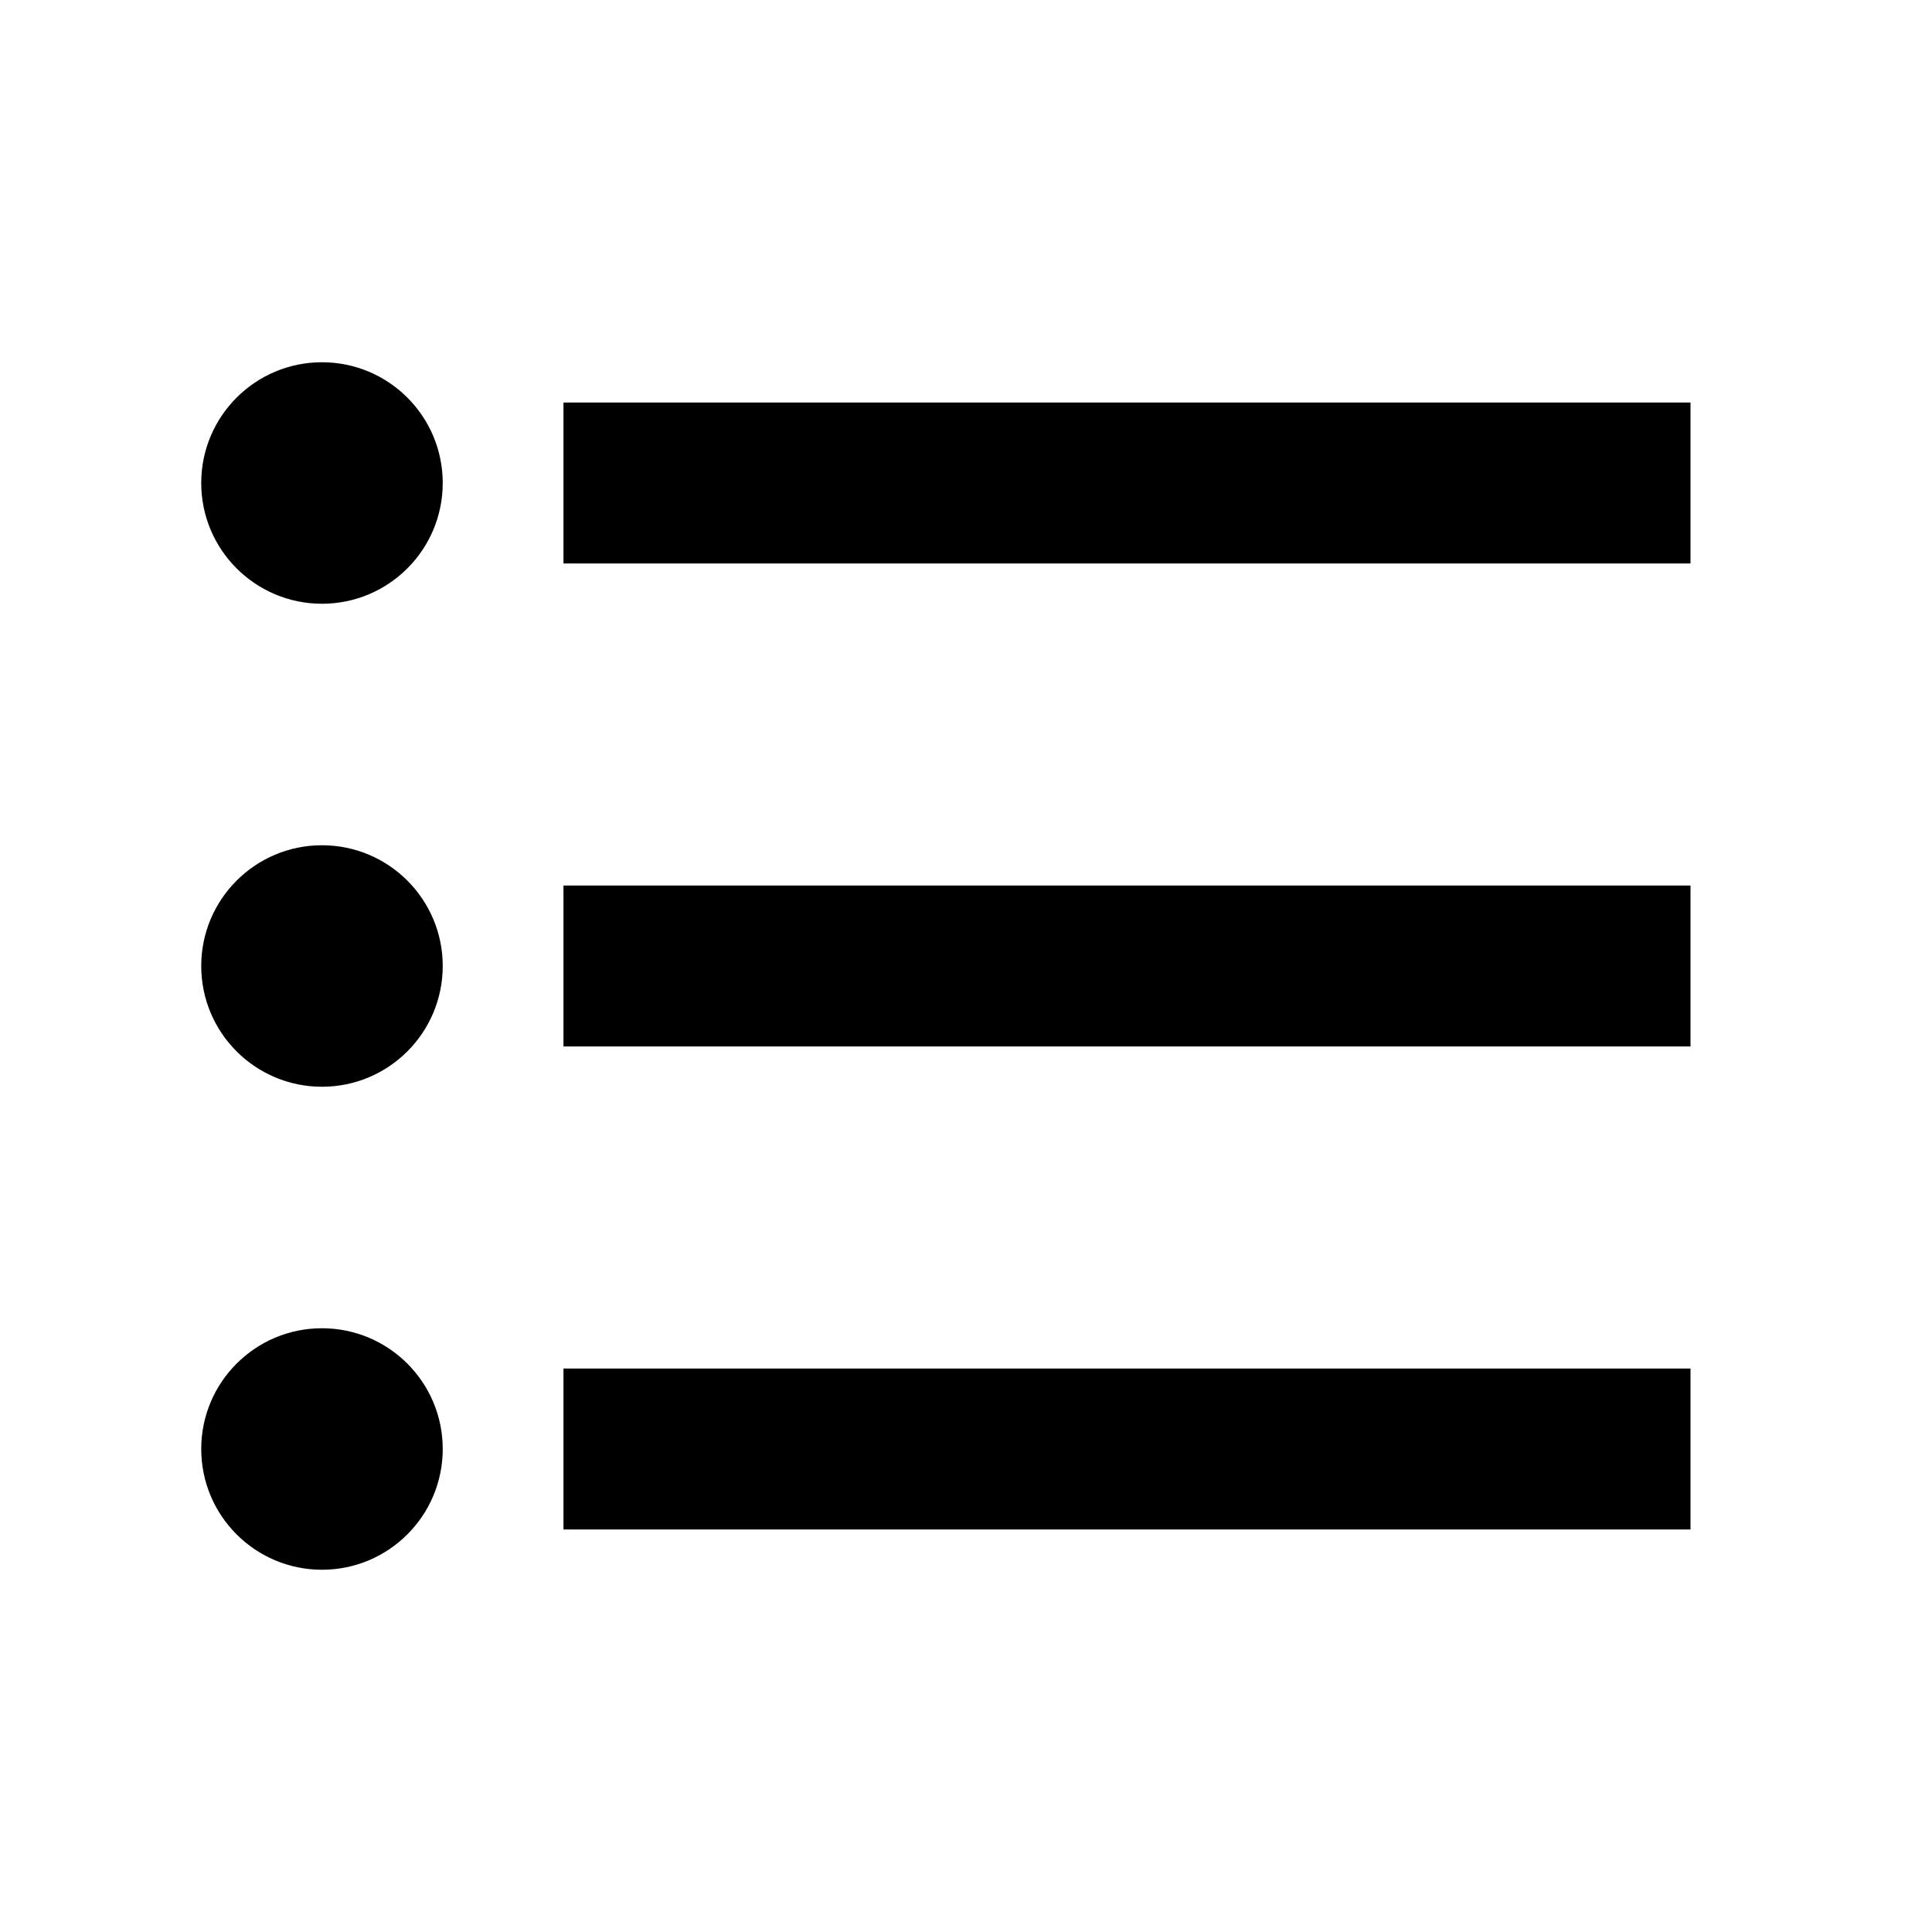
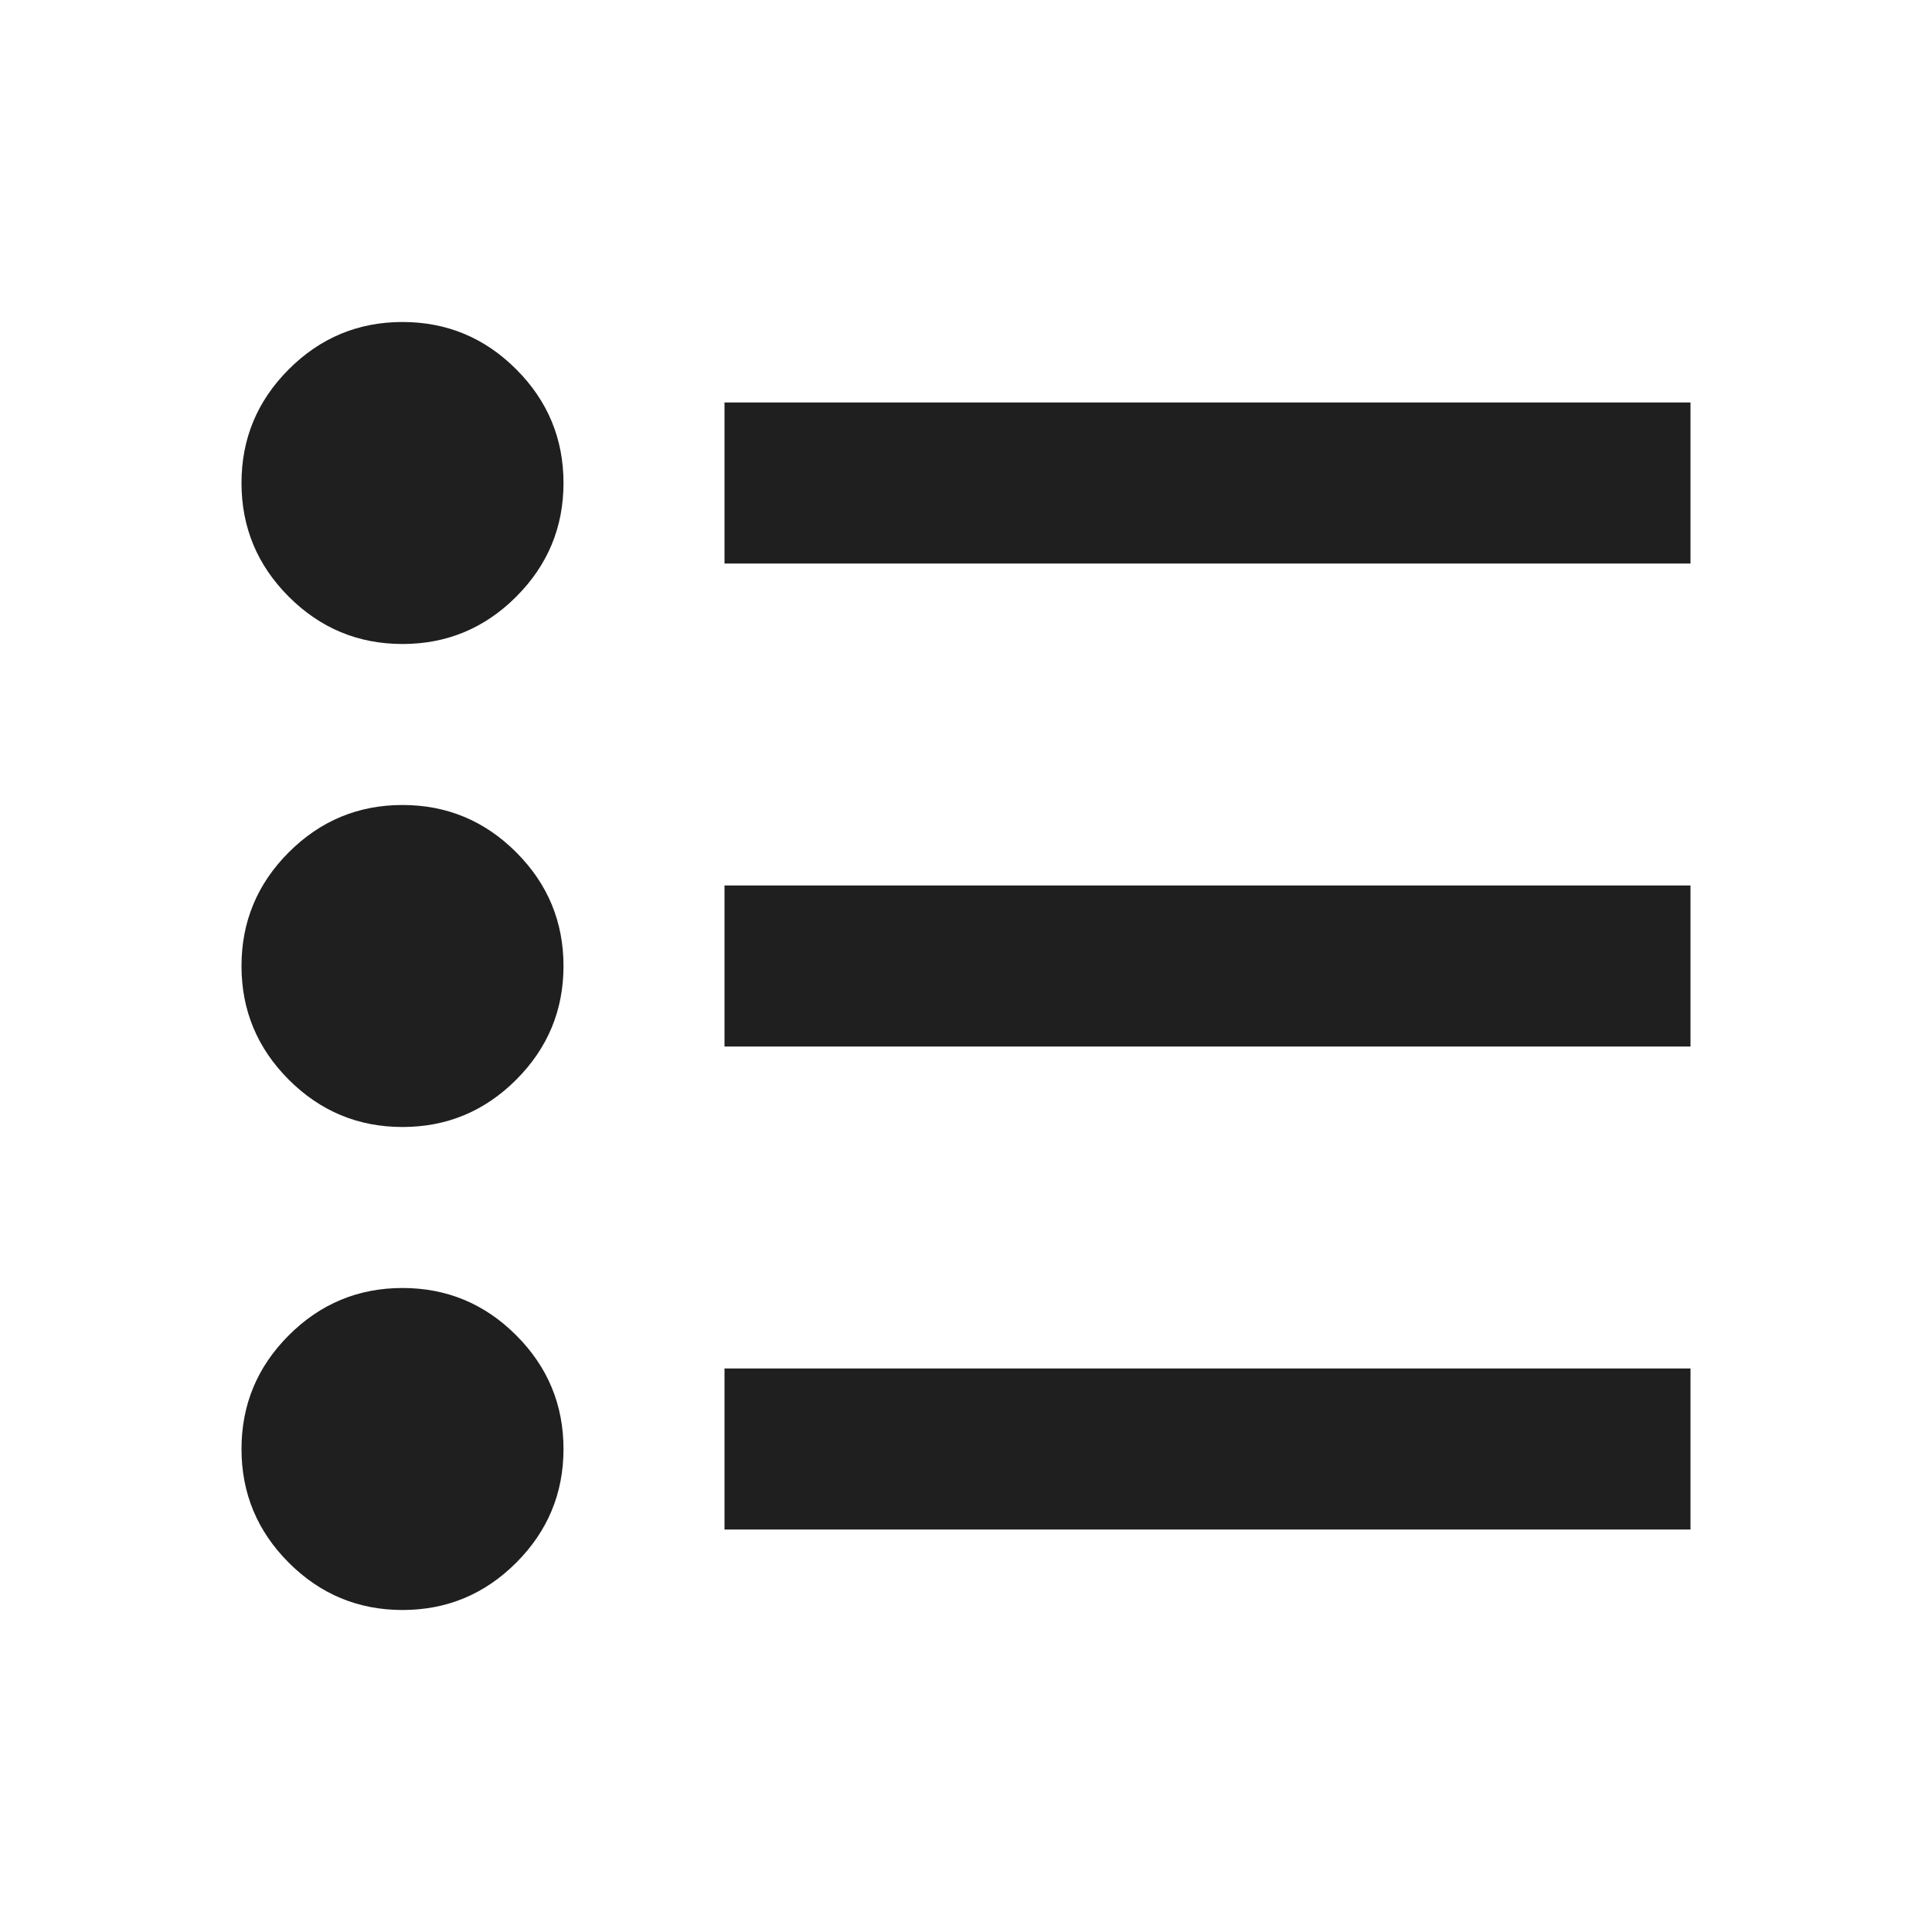
- <svg xmlns="http://www.w3.org/2000/svg" viewBox="0 0 32 32">
-   <path d="M9.333,6.667H28V9.333H9.333V6.667M9.333,17.333V14.667H28V17.333H9.333M5.333,6A2,2 0,0,1 7.333,8A2,2 0,0,1 5.333,10A2,2 0,0,1 3.333,8A2,2 0,0,1 5.333,6M5.333,14A2,2 0,0,1 7.333,16A2,2 0,0,1 5.333,18A2,2 0,0,1 3.333,16A2,2 0,0,1 5.333,14M9.333,25.333V22.667H28V25.333H9.333M5.333,22A2,2 0,0,1 7.333,24A2,2 0,0,1 5.333,26A2,2 0,0,1 3.333,24A2,2 0,0,1 5.333,22Z" />
+ <svg xmlns="http://www.w3.org/2000/svg" height="24px" viewBox="0 -960 960 960" width="24px" fill="#1f1f1f">
+   <path d="M360-200v-80h480v80H360Zm0-240v-80h480v80H360Zm0-240v-80h480v80H360ZM200-160q-33 0-56.5-23.5T120-240q0-33 23.5-56.5T200-320q33 0 56.5 23.5T280-240q0 33-23.5 56.5T200-160Zm0-240q-33 0-56.5-23.5T120-480q0-33 23.5-56.5T200-560q33 0 56.5 23.5T280-480q0 33-23.5 56.5T200-400Zm-56.5-263.5Q120-687 120-720t23.5-56.5Q167-800 200-800t56.5 23.5Q280-753 280-720t-23.5 56.5Q233-640 200-640t-56.5-23.5Z" />
</svg>
